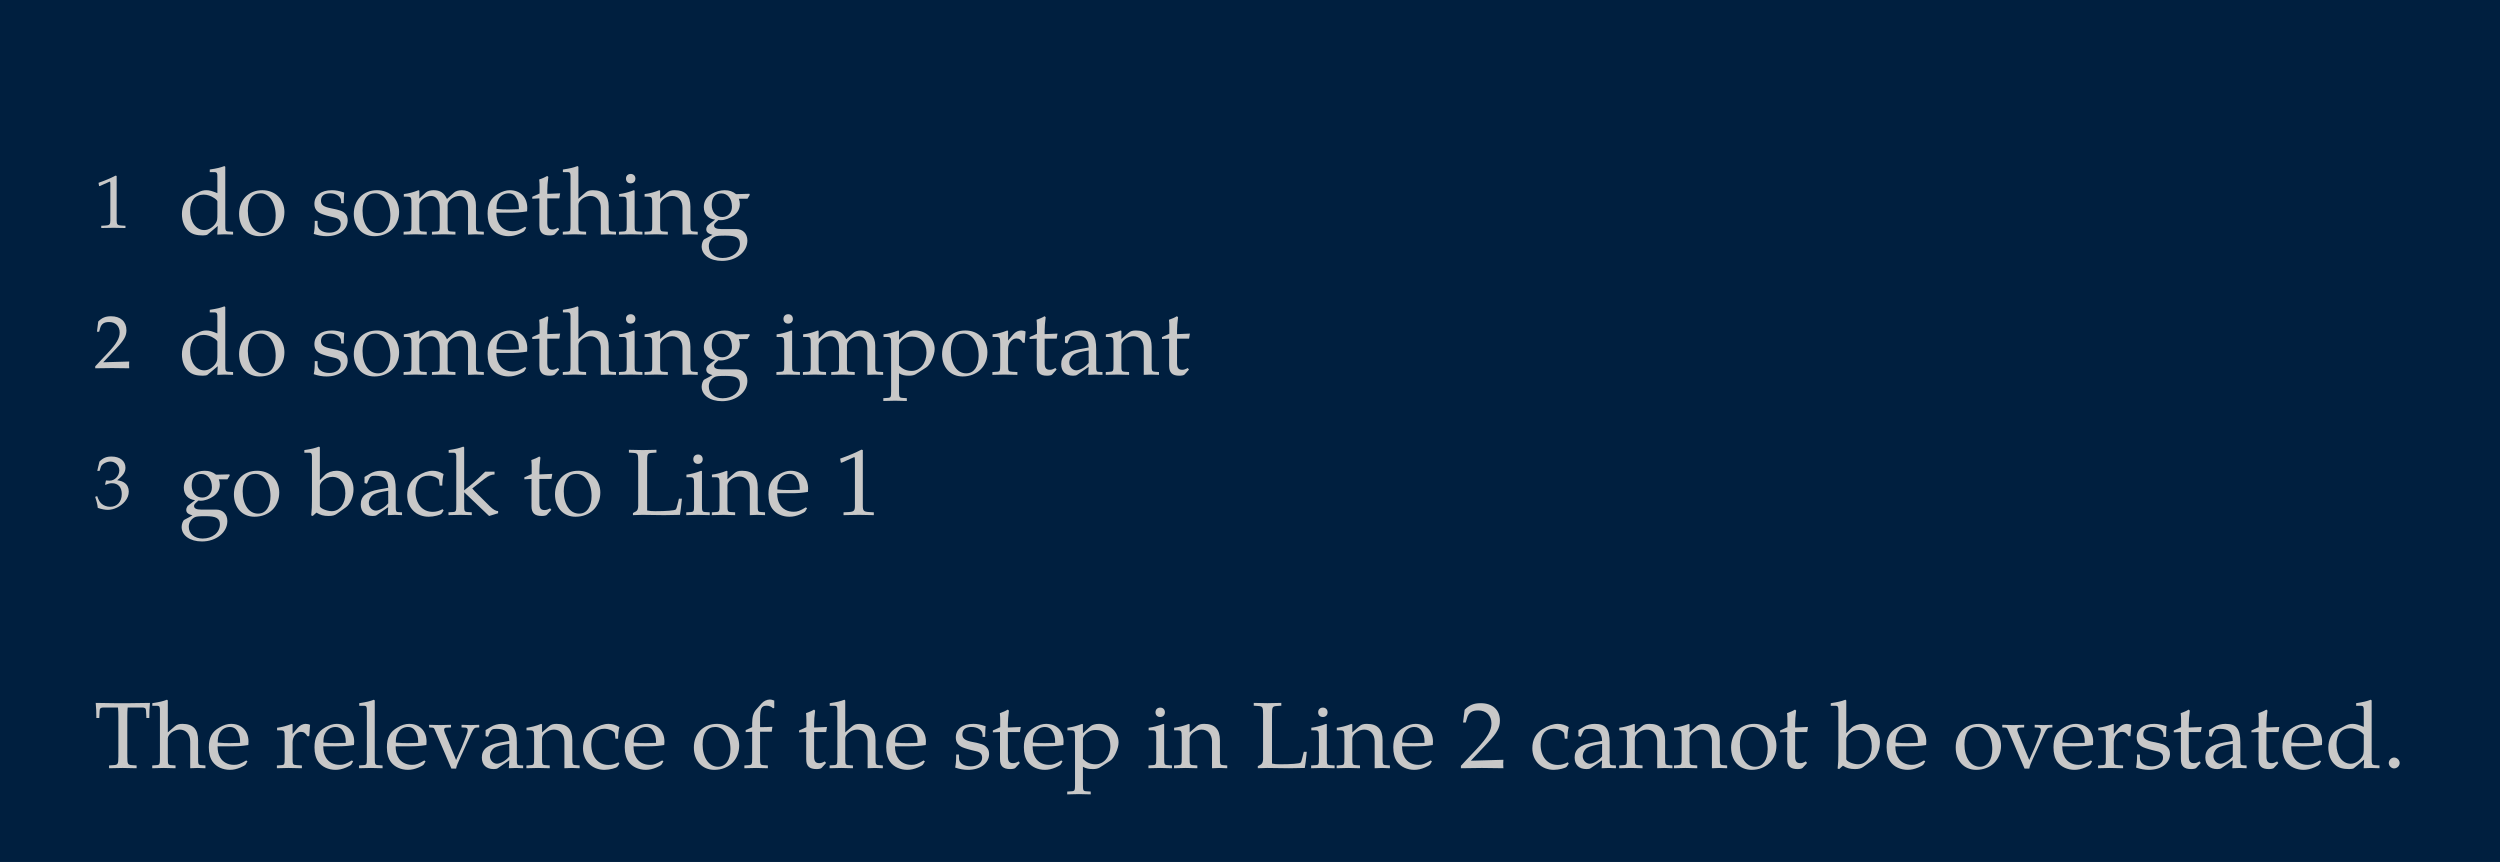
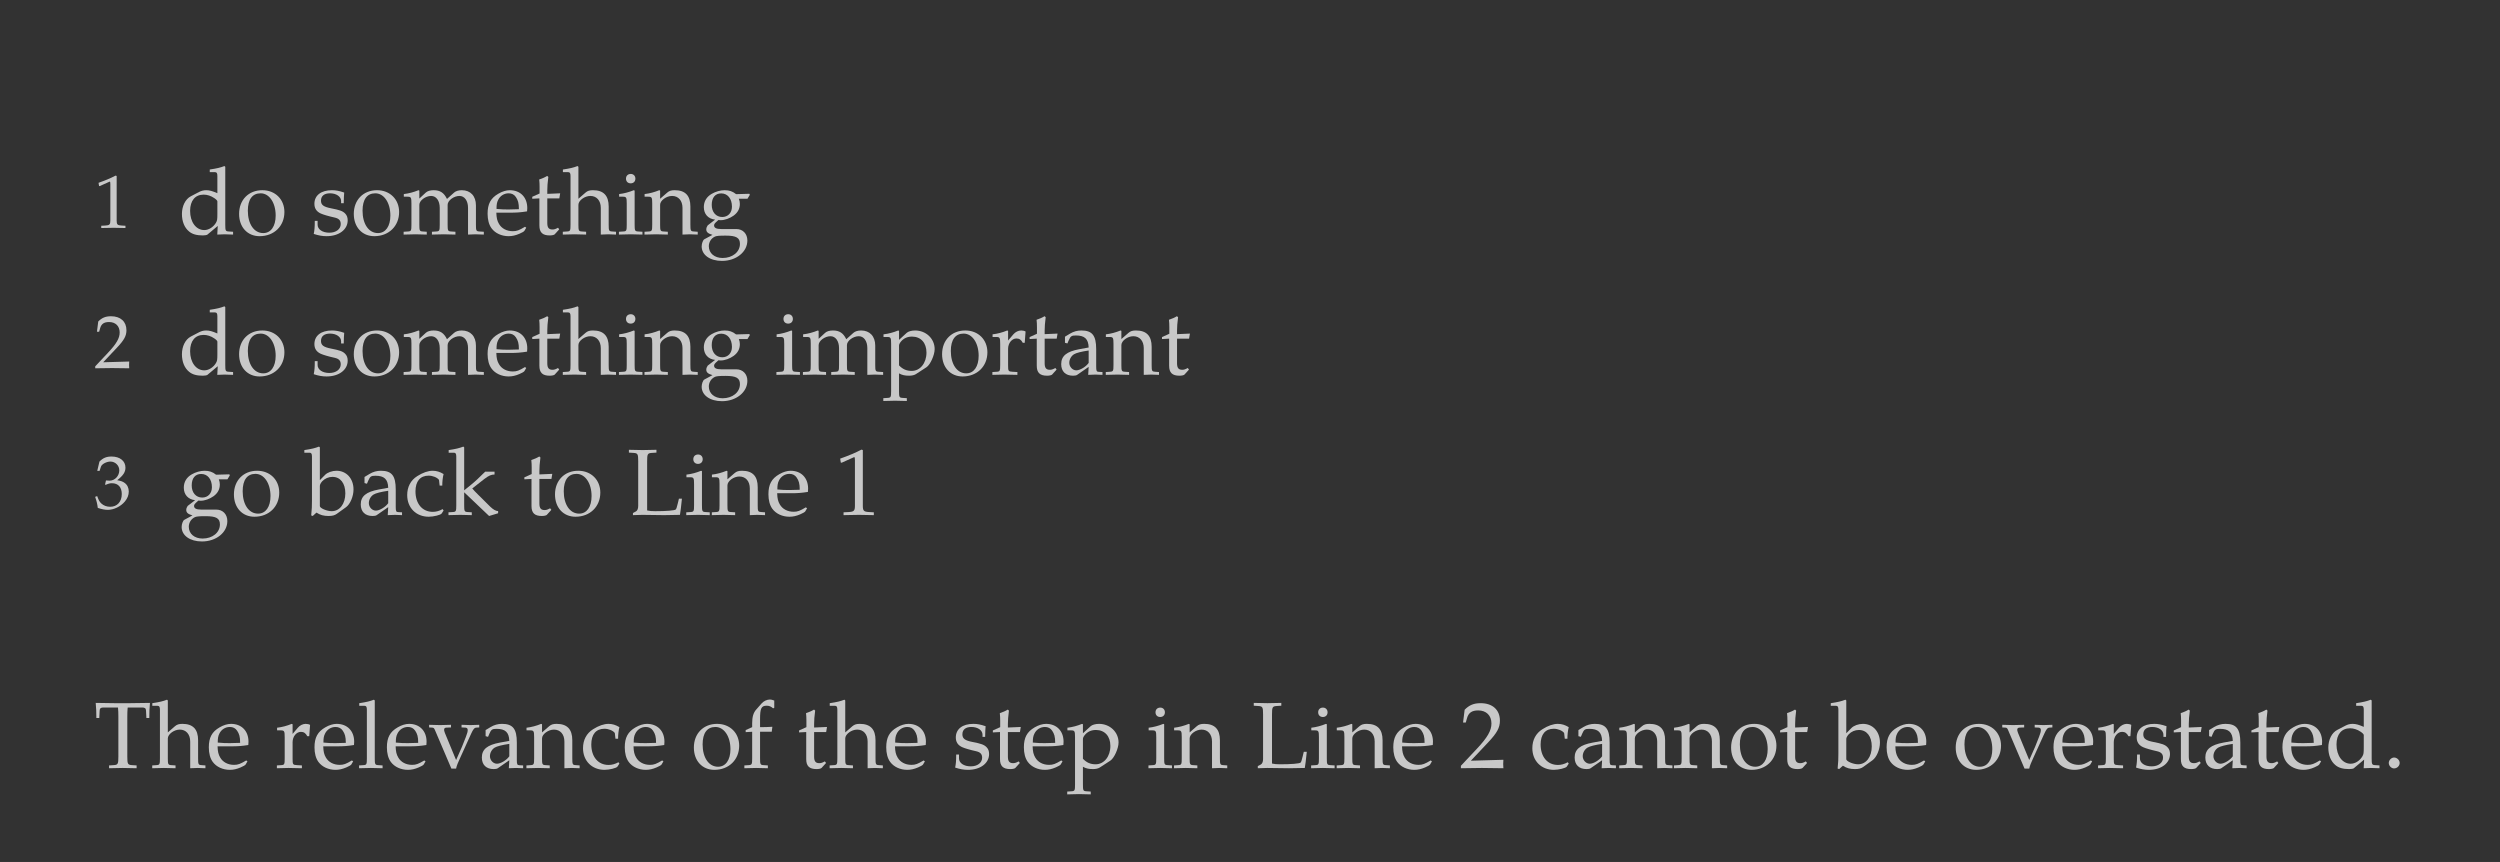
<svg xmlns="http://www.w3.org/2000/svg" xmlns:xlink="http://www.w3.org/1999/xlink" class="typst-doc" viewBox="0 0 292.49 100.848" width="292.49pt" height="100.848pt">
-   <path class="typst-shape" fill="#001f3f" fill-rule="nonzero" d="M 0 0 L 0 100.848 L 292.49 100.848 L 292.49 0 Z " />
+   <path class="typst-shape" fill="#323232" fill-rule="nonzero" d="M 0 0 L 0 100.848 L 292.49 100.848 L 292.49 0 Z " />
  <g>
    <g transform="translate(11 26.6508)">
      <g class="typst-text" transform="scale(1, -1)">
        <use xlink:href="#gB59807A87BD12A57C78F071127DD8DB8" x="0" fill="#c8c8c8" fill-rule="nonzero" />
      </g>
    </g>
    <g transform="translate(15.4 26.6508)">
      <g class="typst-group">
        <g>
          <g transform="translate(0 0)">
            <g class="typst-group">
              <g />
            </g>
          </g>
        </g>
      </g>
    </g>
    <g transform="translate(20.9 27.412)">
      <g class="typst-text" transform="scale(1, -1)">
        <use xlink:href="#g212324A654ED068A76EA78C32EE87786" x="0" fill="#c8c8c8" fill-rule="nonzero" />
        <use xlink:href="#gBB9ACD0FC9FF65E755ED4666C720F115" x="6.721" fill="#c8c8c8" fill-rule="nonzero" />
        <use xlink:href="#g9A4F137FF043D515893A11D39538E853" x="15.477" fill="#c8c8c8" fill-rule="nonzero" />
        <use xlink:href="#gBB9ACD0FC9FF65E755ED4666C720F115" x="20.141" fill="#c8c8c8" fill-rule="nonzero" />
        <use xlink:href="#g87F161B151DD8FA11A2E0949EAD25F71" x="26.147" fill="#c8c8c8" fill-rule="nonzero" />
        <use xlink:href="#g8D0331CBDF62F5F982575ADA7537C10C" x="35.86" fill="#c8c8c8" fill-rule="nonzero" />
        <use xlink:href="#g64D842BFBCA6BE6CC3FE0AC198E0B43A" x="41.129" fill="#c8c8c8" fill-rule="nonzero" />
        <use xlink:href="#gB4C31D7FFC4C73ED84425AC271481785" x="44.88" fill="#c8c8c8" fill-rule="nonzero" />
        <use xlink:href="#g43D3547A4C128EABAFDE999EF33DB1F" x="51.282" fill="#c8c8c8" fill-rule="nonzero" />
        <use xlink:href="#gF81DA7EC79939559AB80AA79EB80E69D" x="54.439" fill="#c8c8c8" fill-rule="nonzero" />
        <use xlink:href="#g9DB4AD6D32893C784D8AD3033EAEC94E" x="60.841" fill="#c8c8c8" fill-rule="nonzero" />
      </g>
    </g>
    <g transform="translate(11 43.0628)">
      <g class="typst-text" transform="scale(1, -1)">
        <use xlink:href="#g99AAF541A667E6BD5BDF1E3105FE101A" x="0" fill="#c8c8c8" fill-rule="nonzero" />
      </g>
    </g>
    <g transform="translate(15.4 43.0628)">
      <g class="typst-group">
        <g>
          <g transform="translate(0 0)">
            <g class="typst-group">
              <g />
            </g>
          </g>
        </g>
      </g>
    </g>
    <g transform="translate(20.9 43.824)">
      <g class="typst-text" transform="scale(1, -1)">
        <use xlink:href="#g212324A654ED068A76EA78C32EE87786" x="0" fill="#c8c8c8" fill-rule="nonzero" />
        <use xlink:href="#gBB9ACD0FC9FF65E755ED4666C720F115" x="6.721" fill="#c8c8c8" fill-rule="nonzero" />
        <use xlink:href="#g9A4F137FF043D515893A11D39538E853" x="15.477" fill="#c8c8c8" fill-rule="nonzero" />
        <use xlink:href="#gBB9ACD0FC9FF65E755ED4666C720F115" x="20.141" fill="#c8c8c8" fill-rule="nonzero" />
        <use xlink:href="#g87F161B151DD8FA11A2E0949EAD25F71" x="26.147" fill="#c8c8c8" fill-rule="nonzero" />
        <use xlink:href="#g8D0331CBDF62F5F982575ADA7537C10C" x="35.86" fill="#c8c8c8" fill-rule="nonzero" />
        <use xlink:href="#g64D842BFBCA6BE6CC3FE0AC198E0B43A" x="41.129" fill="#c8c8c8" fill-rule="nonzero" />
        <use xlink:href="#gB4C31D7FFC4C73ED84425AC271481785" x="44.88" fill="#c8c8c8" fill-rule="nonzero" />
        <use xlink:href="#g43D3547A4C128EABAFDE999EF33DB1F" x="51.282" fill="#c8c8c8" fill-rule="nonzero" />
        <use xlink:href="#gF81DA7EC79939559AB80AA79EB80E69D" x="54.439" fill="#c8c8c8" fill-rule="nonzero" />
        <use xlink:href="#g9DB4AD6D32893C784D8AD3033EAEC94E" x="60.841" fill="#c8c8c8" fill-rule="nonzero" />
        <use xlink:href="#g43D3547A4C128EABAFDE999EF33DB1F" x="69.707" fill="#c8c8c8" fill-rule="nonzero" />
        <use xlink:href="#g87F161B151DD8FA11A2E0949EAD25F71" x="72.864" fill="#c8c8c8" fill-rule="nonzero" />
        <use xlink:href="#gAF952B39B5958E27DD1518E45EAD3D66" x="82.357" fill="#c8c8c8" fill-rule="nonzero" />
        <use xlink:href="#gBB9ACD0FC9FF65E755ED4666C720F115" x="88.968" fill="#c8c8c8" fill-rule="nonzero" />
        <use xlink:href="#g1EE2607E7F4FD8499DBC603FDA1B3761" x="94.974" fill="#c8c8c8" fill-rule="nonzero" />
        <use xlink:href="#g64D842BFBCA6BE6CC3FE0AC198E0B43A" x="99.319" fill="#c8c8c8" fill-rule="nonzero" />
        <use xlink:href="#g9E131EB2DBE2D0F9AA68A97BD3647F84" x="102.905" fill="#c8c8c8" fill-rule="nonzero" />
        <use xlink:href="#gF81DA7EC79939559AB80AA79EB80E69D" x="108.405" fill="#c8c8c8" fill-rule="nonzero" />
        <use xlink:href="#g64D842BFBCA6BE6CC3FE0AC198E0B43A" x="114.807" fill="#c8c8c8" fill-rule="nonzero" />
      </g>
    </g>
    <g transform="translate(11 52.624)">
      <g class="typst-group">
        <g>
          <g transform="translate(0 6.8508)">
            <g class="typst-text" transform="scale(1, -1)">
              <use xlink:href="#gEDAAB4C5D82902C5E2B5371394DEC628" x="0" fill="#c8c8c8" fill-rule="nonzero" />
            </g>
          </g>
          <g transform="translate(9.9 7.612)">
            <g class="typst-text" transform="scale(1, -1)">
              <use xlink:href="#g9DB4AD6D32893C784D8AD3033EAEC94E" x="0" fill="#c8c8c8" fill-rule="nonzero" />
              <use xlink:href="#gBB9ACD0FC9FF65E755ED4666C720F115" x="6.116" fill="#c8c8c8" fill-rule="nonzero" />
              <use xlink:href="#g85CDE31FA50ADB64E20F382D2F4C6685" x="14.872" fill="#c8c8c8" fill-rule="nonzero" />
              <use xlink:href="#g9E131EB2DBE2D0F9AA68A97BD3647F84" x="20.955" fill="#c8c8c8" fill-rule="nonzero" />
              <use xlink:href="#gBC3A1A34AFEF06ACAA8549B46C71848" x="26.455" fill="#c8c8c8" fill-rule="nonzero" />
              <use xlink:href="#gCDCB2B5D207BE1632DC8F3F60671372D" x="31.339" fill="#c8c8c8" fill-rule="nonzero" />
              <use xlink:href="#g64D842BFBCA6BE6CC3FE0AC198E0B43A" x="40.205" fill="#c8c8c8" fill-rule="nonzero" />
              <use xlink:href="#gBB9ACD0FC9FF65E755ED4666C720F115" x="43.681" fill="#c8c8c8" fill-rule="nonzero" />
            </g>
          </g>
          <g transform="translate(62.337 7.612)">
            <g class="typst-text" transform="scale(1, -1)">
              <use xlink:href="#g91E60E0CE379B09F2A858E76F5FB1F8F" x="0" fill="#c8c8c8" fill-rule="nonzero" />
              <use xlink:href="#g43D3547A4C128EABAFDE999EF33DB1F" x="6.721" fill="#c8c8c8" fill-rule="nonzero" />
              <use xlink:href="#gF81DA7EC79939559AB80AA79EB80E69D" x="9.878" fill="#c8c8c8" fill-rule="nonzero" />
              <use xlink:href="#g8D0331CBDF62F5F982575ADA7537C10C" x="16.28" fill="#c8c8c8" fill-rule="nonzero" />
              <use xlink:href="#g5381F05991BD7285CE41BF39FE8C86F2" x="24.299" fill="#c8c8c8" fill-rule="nonzero" />
            </g>
          </g>
        </g>
      </g>
    </g>
    <g transform="translate(11 82.236)">
      <g class="typst-group">
        <g>
          <g transform="translate(0 7.612)">
            <g class="typst-text" transform="scale(1, -1)">
              <use xlink:href="#g630691F9B5F32E821683F247BC1F1D2A" x="0" fill="#c8c8c8" fill-rule="nonzero" />
              <use xlink:href="#gB4C31D7FFC4C73ED84425AC271481785" x="6.743" fill="#c8c8c8" fill-rule="nonzero" />
              <use xlink:href="#g8D0331CBDF62F5F982575ADA7537C10C" x="13.145" fill="#c8c8c8" fill-rule="nonzero" />
              <use xlink:href="#g1EE2607E7F4FD8499DBC603FDA1B3761" x="21.164" fill="#c8c8c8" fill-rule="nonzero" />
              <use xlink:href="#g8D0331CBDF62F5F982575ADA7537C10C" x="25.509" fill="#c8c8c8" fill-rule="nonzero" />
              <use xlink:href="#g75FE4C2010CB90426A011AD51FC999AC" x="30.778" fill="#c8c8c8" fill-rule="nonzero" />
              <use xlink:href="#g8D0331CBDF62F5F982575ADA7537C10C" x="33.979" fill="#c8c8c8" fill-rule="nonzero" />
              <use xlink:href="#gF61F48A3DD75F651C5E8CCFAAF1B19AD" x="39.138" fill="#c8c8c8" fill-rule="nonzero" />
              <use xlink:href="#g9E131EB2DBE2D0F9AA68A97BD3647F84" x="45.023" fill="#c8c8c8" fill-rule="nonzero" />
              <use xlink:href="#gF81DA7EC79939559AB80AA79EB80E69D" x="50.523" fill="#c8c8c8" fill-rule="nonzero" />
              <use xlink:href="#gBC3A1A34AFEF06ACAA8549B46C71848" x="56.925" fill="#c8c8c8" fill-rule="nonzero" />
              <use xlink:href="#g8D0331CBDF62F5F982575ADA7537C10C" x="61.809" fill="#c8c8c8" fill-rule="nonzero" />
              <use xlink:href="#gBB9ACD0FC9FF65E755ED4666C720F115" x="69.828" fill="#c8c8c8" fill-rule="nonzero" />
              <use xlink:href="#gF7B0F526DF1D350CDB492596B221CD19" x="75.834" fill="#c8c8c8" fill-rule="nonzero" />
              <use xlink:href="#g64D842BFBCA6BE6CC3FE0AC198E0B43A" x="82.247" fill="#c8c8c8" fill-rule="nonzero" />
              <use xlink:href="#gB4C31D7FFC4C73ED84425AC271481785" x="85.998" fill="#c8c8c8" fill-rule="nonzero" />
              <use xlink:href="#g8D0331CBDF62F5F982575ADA7537C10C" x="92.4" fill="#c8c8c8" fill-rule="nonzero" />
              <use xlink:href="#g9A4F137FF043D515893A11D39538E853" x="100.419" fill="#c8c8c8" fill-rule="nonzero" />
              <use xlink:href="#g64D842BFBCA6BE6CC3FE0AC198E0B43A" x="104.918" fill="#c8c8c8" fill-rule="nonzero" />
              <use xlink:href="#g8D0331CBDF62F5F982575ADA7537C10C" x="108.504" fill="#c8c8c8" fill-rule="nonzero" />
              <use xlink:href="#gAF952B39B5958E27DD1518E45EAD3D66" x="113.773" fill="#c8c8c8" fill-rule="nonzero" />
              <use xlink:href="#g43D3547A4C128EABAFDE999EF33DB1F" x="123.134" fill="#c8c8c8" fill-rule="nonzero" />
              <use xlink:href="#gF81DA7EC79939559AB80AA79EB80E69D" x="126.291" fill="#c8c8c8" fill-rule="nonzero" />
            </g>
          </g>
          <g transform="translate(135.443 7.612)">
            <g class="typst-text" transform="scale(1, -1)">
              <use xlink:href="#g91E60E0CE379B09F2A858E76F5FB1F8F" x="0" fill="#c8c8c8" fill-rule="nonzero" />
              <use xlink:href="#g43D3547A4C128EABAFDE999EF33DB1F" x="6.721" fill="#c8c8c8" fill-rule="nonzero" />
              <use xlink:href="#gF81DA7EC79939559AB80AA79EB80E69D" x="9.878" fill="#c8c8c8" fill-rule="nonzero" />
              <use xlink:href="#g8D0331CBDF62F5F982575ADA7537C10C" x="16.28" fill="#c8c8c8" fill-rule="nonzero" />
              <use xlink:href="#gE65029B5E03A785D8C9241DD6D969ED4" x="24.299" fill="#c8c8c8" fill-rule="nonzero" />
            </g>
          </g>
          <g transform="translate(165.242 7.612)">
            <g class="typst-text" transform="scale(1, -1)">
              <use xlink:href="#gBC3A1A34AFEF06ACAA8549B46C71848" x="2.75" fill="#c8c8c8" fill-rule="nonzero" />
              <use xlink:href="#g9E131EB2DBE2D0F9AA68A97BD3647F84" x="7.634" fill="#c8c8c8" fill-rule="nonzero" />
              <use xlink:href="#gF81DA7EC79939559AB80AA79EB80E69D" x="13.134" fill="#c8c8c8" fill-rule="nonzero" />
              <use xlink:href="#gF81DA7EC79939559AB80AA79EB80E69D" x="19.536" fill="#c8c8c8" fill-rule="nonzero" />
              <use xlink:href="#gBB9ACD0FC9FF65E755ED4666C720F115" x="25.938" fill="#c8c8c8" fill-rule="nonzero" />
              <use xlink:href="#g64D842BFBCA6BE6CC3FE0AC198E0B43A" x="31.779" fill="#c8c8c8" fill-rule="nonzero" />
              <use xlink:href="#g85CDE31FA50ADB64E20F382D2F4C6685" x="38.115" fill="#c8c8c8" fill-rule="nonzero" />
              <use xlink:href="#g8D0331CBDF62F5F982575ADA7537C10C" x="44.198" fill="#c8c8c8" fill-rule="nonzero" />
              <use xlink:href="#gBB9ACD0FC9FF65E755ED4666C720F115" x="52.217" fill="#c8c8c8" fill-rule="nonzero" />
              <use xlink:href="#gF61F48A3DD75F651C5E8CCFAAF1B19AD" x="57.948" fill="#c8c8c8" fill-rule="nonzero" />
              <use xlink:href="#g8D0331CBDF62F5F982575ADA7537C10C" x="63.723" fill="#c8c8c8" fill-rule="nonzero" />
              <use xlink:href="#g1EE2607E7F4FD8499DBC603FDA1B3761" x="68.992" fill="#c8c8c8" fill-rule="nonzero" />
              <use xlink:href="#g9A4F137FF043D515893A11D39538E853" x="73.337" fill="#c8c8c8" fill-rule="nonzero" />
              <use xlink:href="#g64D842BFBCA6BE6CC3FE0AC198E0B43A" x="77.836" fill="#c8c8c8" fill-rule="nonzero" />
              <use xlink:href="#g9E131EB2DBE2D0F9AA68A97BD3647F84" x="81.422" fill="#c8c8c8" fill-rule="nonzero" />
              <use xlink:href="#g64D842BFBCA6BE6CC3FE0AC198E0B43A" x="86.922" fill="#c8c8c8" fill-rule="nonzero" />
              <use xlink:href="#g8D0331CBDF62F5F982575ADA7537C10C" x="90.508" fill="#c8c8c8" fill-rule="nonzero" />
              <use xlink:href="#g212324A654ED068A76EA78C32EE87786" x="95.777" fill="#c8c8c8" fill-rule="nonzero" />
              <use xlink:href="#gAE15C86A4BF7A2FBC7842A0E360564CE" x="102.498" fill="#c8c8c8" fill-rule="nonzero" />
            </g>
          </g>
        </g>
      </g>
    </g>
  </g>
  <defs id="glyph">
    <symbol id="gB59807A87BD12A57C78F071127DD8DB8" overflow="visible">
      <path d="M 0.528 5.262 L 0.59 4.884 L 0.678 4.884 L 1.813 5.394 L 1.839 5.403 C 1.892 5.403 1.91 5.324 1.91 5.113 L 1.91 0.845 C 1.91 0.387 1.813 0.29 1.338 0.264 L 0.845 0.238 L 0.845 -0.026 C 1.329 -0.009 1.813 0 2.297 0 C 2.754 0 3.221 -0.009 3.678 -0.026 L 3.678 0.238 L 3.221 0.264 C 2.737 0.29 2.649 0.387 2.649 0.845 L 2.649 6.063 L 2.526 6.107 C 1.954 5.808 1.329 5.544 0.528 5.262 Z " />
    </symbol>
    <symbol id="g212324A654ED068A76EA78C32EE87786" overflow="visible">
      <path d="M 0.385 2.376 C 0.385 1.496 0.682 0.77 1.221 0.33 C 1.595 0.011 2.112 -0.132 2.827 -0.132 C 3.047 -0.132 3.3 -0.088 3.355 -0.044 L 4.576 0.979 L 4.521 -0.033 C 4.807 -0.011 5.082 0 5.368 0 C 5.698 0 6.039 -0.011 6.369 -0.033 L 6.369 0.297 L 5.863 0.33 C 5.489 0.352 5.456 0.429 5.456 1.122 L 5.456 7.898 L 5.357 7.986 C 4.873 7.799 4.51 7.711 3.641 7.579 L 3.641 7.271 L 4.257 7.271 C 4.455 7.271 4.532 7.15 4.532 6.82 L 4.532 4.807 C 3.916 5.071 3.608 5.159 3.223 5.159 C 2.926 5.159 2.662 5.093 2.387 4.95 L 1.419 4.444 C 0.792 4.114 0.385 3.311 0.385 2.376 Z M 1.342 2.739 C 1.342 3.938 1.936 4.642 2.926 4.642 C 3.344 4.642 3.784 4.499 4.169 4.235 C 4.4 4.081 4.532 3.938 4.532 3.85 L 4.532 2.431 C 4.532 1.716 4.51 1.606 4.367 1.353 C 4.059 0.836 3.52 0.495 3.003 0.495 C 2.035 0.495 1.342 1.43 1.342 2.739 Z " />
    </symbol>
    <symbol id="gBB9ACD0FC9FF65E755ED4666C720F115" overflow="visible">
      <path d="M 0.352 2.387 C 0.352 0.836 1.331 -0.22 2.75 -0.22 C 4.444 -0.22 5.654 0.957 5.654 2.607 C 5.654 4.092 4.576 5.159 3.069 5.159 C 1.463 5.159 0.352 4.026 0.352 2.387 Z M 1.375 2.761 C 1.375 4.081 1.903 4.796 2.871 4.796 C 3.883 4.796 4.631 3.696 4.631 2.2 C 4.631 0.935 4.07 0.143 3.179 0.143 C 2.101 0.143 1.375 1.199 1.375 2.761 Z " />
    </symbol>
    <symbol id="g9A4F137FF043D515893A11D39538E853" overflow="visible">
      <path d="M 0.33 0.044 C 0.902 -0.143 1.331 -0.22 1.837 -0.22 C 3.278 -0.22 4.301 0.55 4.301 1.628 C 4.301 1.969 4.213 2.222 3.993 2.442 C 3.707 2.728 3.344 2.849 2.376 3.036 C 1.474 3.212 1.177 3.432 1.177 3.938 C 1.177 4.488 1.562 4.796 2.233 4.796 C 2.97 4.796 3.531 4.411 3.531 3.894 L 3.531 3.641 L 3.839 3.641 C 3.85 4.279 3.861 4.543 3.894 4.884 C 3.311 5.082 2.915 5.159 2.464 5.159 C 1.188 5.159 0.407 4.554 0.407 3.564 C 0.407 3.036 0.649 2.662 1.155 2.431 C 1.452 2.299 2.035 2.123 2.783 1.958 C 3.278 1.848 3.487 1.617 3.487 1.199 C 3.487 0.605 2.937 0.187 2.156 0.187 C 1.353 0.187 0.781 0.572 0.781 1.122 L 0.781 1.573 L 0.451 1.573 C 0.451 0.814 0.418 0.484 0.33 0.044 Z " />
    </symbol>
    <symbol id="g87F161B151DD8FA11A2E0949EAD25F71" overflow="visible">
      <path d="M 0.176 -0.033 C 0.638 -0.011 1.111 0 1.573 0 C 2.013 0 2.442 -0.011 2.882 -0.033 L 2.882 0.297 L 2.42 0.33 C 2.046 0.352 2.013 0.429 2.013 1.122 L 2.013 3.454 C 2.013 3.949 2.739 4.488 3.399 4.488 C 3.993 4.488 4.4 3.927 4.4 3.091 L 4.4 1.122 C 4.4 0.429 4.367 0.352 3.993 0.33 L 3.487 0.297 L 3.487 -0.033 C 3.949 -0.011 4.4 0 4.862 0 C 5.324 0 5.775 -0.011 6.237 -0.033 L 6.237 0.297 L 5.731 0.33 C 5.357 0.352 5.324 0.429 5.324 1.122 L 5.324 3.454 C 5.324 3.949 6.05 4.488 6.71 4.488 C 7.304 4.488 7.711 3.927 7.711 3.091 L 7.711 -0.033 C 7.997 -0.011 8.294 0 8.58 0 C 8.91 0 9.229 -0.011 9.559 -0.033 L 9.559 0.297 L 9.042 0.33 C 8.668 0.352 8.635 0.429 8.635 1.122 L 8.635 3.388 C 8.635 4.477 7.997 5.159 6.985 5.159 C 6.6 5.159 6.281 5.06 6.083 4.884 L 5.247 4.136 C 4.895 4.862 4.444 5.159 3.685 5.159 C 3.278 5.159 2.97 5.06 2.772 4.884 L 2.013 4.18 L 2.013 5.115 L 1.914 5.159 C 1.353 4.928 0.781 4.774 0.198 4.708 L 0.198 4.4 L 0.605 4.4 C 1.045 4.4 1.089 4.323 1.089 3.597 L 1.089 1.122 C 1.089 0.429 1.056 0.352 0.682 0.33 L 0.176 0.297 Z " />
    </symbol>
    <symbol id="g8D0331CBDF62F5F982575ADA7537C10C" overflow="visible">
      <path d="M 0.286 2.409 C 0.286 1.716 0.44 1.122 0.748 0.704 C 1.177 0.121 1.925 -0.22 2.75 -0.22 C 3.157 -0.22 3.564 -0.132 4.015 0.066 C 4.312 0.187 4.543 0.33 4.587 0.396 L 4.807 0.77 L 4.664 0.88 C 3.96 0.462 3.707 0.363 3.234 0.363 C 2.519 0.363 1.925 0.682 1.617 1.221 C 1.408 1.584 1.331 1.892 1.309 2.53 L 2.915 2.53 C 3.674 2.53 4.147 2.563 4.906 2.684 C 4.917 2.838 4.928 2.937 4.928 3.069 C 4.928 4.334 4.114 5.159 2.882 5.159 C 2.475 5.159 2.002 5.016 1.551 4.752 C 0.649 4.235 0.286 3.553 0.286 2.409 Z M 1.331 2.97 C 1.331 3.487 1.375 3.729 1.518 4.015 C 1.749 4.499 2.222 4.796 2.75 4.796 C 3.113 4.796 3.399 4.653 3.597 4.356 C 3.839 3.993 3.949 3.674 3.949 2.937 L 2.717 2.904 C 2.211 2.904 1.925 2.915 1.331 2.97 Z " />
    </symbol>
    <symbol id="g64D842BFBCA6BE6CC3FE0AC198E0B43A" overflow="visible">
      <path d="M 0.242 4.158 L 1.078 4.202 L 1.078 1.034 C 1.078 0.22 1.441 -0.132 2.288 -0.132 C 2.541 -0.132 2.805 -0.077 2.871 0 L 3.399 0.583 L 3.256 0.77 C 2.981 0.616 2.816 0.561 2.607 0.561 C 2.178 0.561 2.002 0.781 2.002 1.32 L 2.002 4.202 L 3.41 4.202 L 3.509 4.796 L 2.002 4.73 L 2.002 5.148 C 2.002 5.61 2.035 6.006 2.123 6.71 L 1.991 6.831 C 1.727 6.666 1.397 6.523 1.056 6.413 C 1.089 6.083 1.1 5.874 1.1 5.544 L 1.1 4.774 L 0.242 4.389 Z " />
    </symbol>
    <symbol id="gB4C31D7FFC4C73ED84425AC271481785" overflow="visible">
      <path d="M 0.066 -0.033 C 0.517 -0.011 0.979 0 1.43 0 C 1.881 0 2.343 -0.011 2.794 -0.033 L 2.794 0.297 L 2.299 0.33 C 1.925 0.352 1.892 0.429 1.892 1.122 L 1.892 3.454 C 1.892 3.949 2.618 4.488 3.289 4.488 C 4.026 4.488 4.51 3.938 4.51 3.091 L 4.51 -0.033 C 4.796 -0.011 5.093 0 5.379 0 C 5.687 0 5.984 -0.011 6.292 -0.033 L 6.292 0.297 L 5.841 0.33 C 5.467 0.352 5.434 0.418 5.434 1.122 L 5.434 3.245 C 5.434 4.532 4.829 5.159 3.597 5.159 C 3.19 5.159 2.959 5.082 2.728 4.884 L 1.892 4.158 L 1.892 7.898 L 1.793 7.986 C 1.309 7.799 0.946 7.711 0.077 7.579 L 0.077 7.271 L 0.693 7.271 C 0.891 7.271 0.968 7.15 0.968 6.82 L 0.968 1.122 C 0.968 0.429 0.935 0.352 0.561 0.33 L 0.066 0.297 Z " />
    </symbol>
    <symbol id="g43D3547A4C128EABAFDE999EF33DB1F" overflow="visible">
      <path d="M 0.231 -0.033 C 0.693 -0.011 1.144 0 1.606 0 C 2.068 0 2.519 -0.011 2.981 -0.033 L 2.981 0.297 L 2.475 0.33 C 2.101 0.352 2.068 0.429 2.068 1.122 L 2.068 5.115 L 1.969 5.159 C 1.408 4.928 0.836 4.774 0.253 4.708 L 0.253 4.4 L 0.66 4.4 C 1.1 4.4 1.144 4.323 1.144 3.597 L 1.144 1.122 C 1.144 0.429 1.111 0.352 0.737 0.33 L 0.231 0.297 Z M 1.056 6.512 C 1.056 6.182 1.276 5.962 1.606 5.962 C 1.936 5.962 2.156 6.182 2.156 6.512 C 2.156 6.831 1.936 7.062 1.617 7.062 C 1.276 7.062 1.056 6.842 1.056 6.512 Z " />
    </symbol>
    <symbol id="gF81DA7EC79939559AB80AA79EB80E69D" overflow="visible">
      <path d="M 0.066 -0.033 C 0.517 -0.011 0.979 0 1.43 0 C 1.881 0 2.343 -0.011 2.794 -0.033 L 2.794 0.297 L 2.299 0.33 C 1.925 0.352 1.892 0.429 1.892 1.122 L 1.892 3.454 C 1.892 3.949 2.618 4.488 3.289 4.488 C 4.026 4.488 4.51 3.938 4.51 3.091 L 4.51 -0.033 C 4.796 -0.011 5.093 0 5.379 0 C 5.687 0 5.984 -0.011 6.292 -0.033 L 6.292 0.297 L 5.841 0.33 C 5.467 0.352 5.434 0.418 5.434 1.122 L 5.434 3.245 C 5.434 4.532 4.829 5.159 3.597 5.159 C 3.19 5.159 2.959 5.082 2.728 4.884 L 1.892 4.158 L 1.892 5.115 L 1.793 5.159 C 1.232 4.928 0.66 4.774 0.077 4.708 L 0.077 4.4 L 0.484 4.4 C 0.924 4.4 0.968 4.323 0.968 3.597 L 0.968 1.122 C 0.968 0.429 0.935 0.352 0.561 0.33 L 0.066 0.297 Z " />
    </symbol>
    <symbol id="g9DB4AD6D32893C784D8AD3033EAEC94E" overflow="visible">
      <path d="M 0.352 -1.419 C 0.352 -2.42 1.331 -3.113 2.728 -3.113 C 4.389 -3.113 5.698 -2.068 5.698 -0.726 C 5.698 0.066 5.17 0.616 4.4 0.616 L 2.64 0.616 C 2.068 0.616 1.804 0.748 1.804 1.045 C 1.804 1.188 1.892 1.309 2.178 1.551 C 2.244 1.606 2.266 1.628 2.31 1.672 C 2.42 1.661 2.486 1.65 2.574 1.65 C 3.047 1.65 3.63 1.859 4.081 2.178 C 4.576 2.541 4.818 2.981 4.818 3.564 C 4.818 3.784 4.785 3.927 4.697 4.158 L 5.709 4.158 L 5.984 4.609 L 5.94 4.741 L 4.378 4.697 C 3.971 5.027 3.575 5.159 3.036 5.159 C 2.552 5.159 1.991 5.005 1.54 4.741 C 0.924 4.389 0.605 3.85 0.605 3.179 C 0.605 2.365 1.111 1.804 1.925 1.716 L 1.056 1.045 C 0.946 0.88 0.891 0.737 0.891 0.572 C 0.891 0.264 1.089 0.088 1.617 -0.066 L 0.66 -0.583 C 0.506 -0.671 0.352 -1.078 0.352 -1.419 Z M 1.188 -1.397 C 1.188 -0.902 1.474 -0.462 1.914 -0.264 C 2.09 -0.187 2.398 -0.154 3.157 -0.154 C 4.4 -0.154 4.829 -0.407 4.829 -1.122 C 4.829 -2.068 3.96 -2.772 2.805 -2.772 C 1.848 -2.772 1.188 -2.211 1.188 -1.397 Z M 1.529 3.443 C 1.529 4.29 1.936 4.785 2.64 4.785 C 3.388 4.785 3.894 4.169 3.894 3.234 C 3.894 2.519 3.432 2.024 2.761 2.024 C 2.024 2.024 1.529 2.596 1.529 3.443 Z " />
    </symbol>
    <symbol id="g99AAF541A667E6BD5BDF1E3105FE101A" overflow="visible">
      <path d="M 0.141 -0.026 C 0.792 -0.009 1.452 0 2.103 0 C 2.772 0 3.45 -0.009 4.118 -0.026 C 4.101 0.158 4.101 0.246 4.101 0.37 C 4.101 0.484 4.101 0.572 4.118 0.766 L 1.074 0.678 L 2.675 2.376 C 3.529 3.282 3.793 3.766 3.793 4.426 C 3.793 5.438 3.106 6.063 1.989 6.063 C 1.355 6.063 0.924 5.887 0.493 5.447 L 0.343 4.25 L 0.598 4.25 L 0.713 4.655 C 0.854 5.166 1.17 5.386 1.76 5.386 C 2.517 5.386 3.001 4.91 3.001 4.162 C 3.001 3.502 2.631 2.851 1.637 1.795 L 0.141 0.202 Z " />
    </symbol>
    <symbol id="gAF952B39B5958E27DD1518E45EAD3D66" overflow="visible">
      <path d="M 0.088 -2.761 L 0.088 -3.091 C 0.55 -3.069 1.001 -3.058 1.463 -3.058 C 1.925 -3.058 2.376 -3.069 2.838 -3.091 L 2.838 -2.761 L 2.332 -2.728 C 1.958 -2.706 1.925 -2.629 1.925 -1.936 L 1.925 0.143 C 2.255 -0.055 2.607 -0.132 3.102 -0.132 C 3.421 -0.132 3.707 -0.066 3.883 0.044 L 5.137 0.858 C 5.577 1.144 6.094 2.277 6.094 2.981 C 6.094 4.202 5.082 5.159 3.806 5.159 C 3.399 5.159 3.003 5.049 2.827 4.884 L 1.925 4.059 L 1.925 5.115 L 1.826 5.159 C 1.265 4.928 0.693 4.774 0.11 4.708 L 0.11 4.4 L 0.517 4.4 C 0.957 4.4 1.001 4.323 1.001 3.597 L 1.001 -1.936 C 1.001 -2.629 0.968 -2.706 0.594 -2.728 Z M 1.925 1.078 L 1.925 3.366 C 1.925 3.52 1.98 3.641 2.123 3.828 C 2.442 4.235 2.893 4.444 3.443 4.444 C 4.477 4.444 5.137 3.718 5.137 2.574 C 5.137 1.342 4.4 0.429 3.41 0.429 C 2.805 0.429 2.354 0.627 1.925 1.078 Z " />
    </symbol>
    <symbol id="g1EE2607E7F4FD8499DBC603FDA1B3761" overflow="visible">
      <path d="M 0.231 -0.033 C 0.682 -0.011 1.133 0 1.584 0 C 2.112 0 2.629 -0.011 3.157 -0.033 L 3.157 0.297 L 2.585 0.33 C 2.09 0.363 2.068 0.396 2.068 1.122 L 2.068 3.014 C 2.068 3.674 2.508 4.224 3.047 4.224 C 3.377 4.224 3.608 4.07 3.784 3.718 L 4.015 3.718 L 4.114 5.038 C 3.993 5.115 3.795 5.159 3.597 5.159 C 3.267 5.159 2.915 4.983 2.684 4.708 L 2.068 3.982 L 2.068 5.115 L 1.969 5.159 C 1.408 4.928 0.836 4.774 0.253 4.708 L 0.253 4.4 L 0.66 4.4 C 1.1 4.4 1.144 4.323 1.144 3.597 L 1.144 1.122 C 1.144 0.429 1.111 0.352 0.737 0.33 L 0.231 0.297 Z " />
    </symbol>
    <symbol id="g9E131EB2DBE2D0F9AA68A97BD3647F84" overflow="visible">
      <path d="M 0.352 1.221 C 0.352 0.363 0.869 -0.132 1.738 -0.132 C 1.936 -0.132 2.123 -0.099 2.2 -0.044 L 3.564 0.902 L 3.509 -0.033 C 3.795 -0.011 4.081 0 4.367 0 C 4.642 0 4.906 -0.011 5.181 -0.033 L 5.181 0.297 L 4.752 0.319 C 4.488 0.33 4.444 0.418 4.444 0.957 L 4.444 2.97 C 4.444 4.576 3.982 5.159 2.706 5.159 C 2.233 5.159 1.793 5.038 1.375 4.785 L 0.792 4.433 L 0.792 3.718 L 1.078 3.641 L 1.221 3.982 C 1.441 4.499 1.562 4.576 2.068 4.576 C 3.102 4.576 3.531 4.169 3.564 3.168 L 2.475 2.97 C 0.979 2.695 0.352 2.178 0.352 1.221 Z M 1.298 1.375 C 1.298 1.782 1.518 2.167 1.848 2.376 C 2.123 2.541 2.728 2.695 3.564 2.816 L 3.564 1.364 C 3.245 0.913 2.552 0.495 2.123 0.495 C 1.683 0.495 1.298 0.902 1.298 1.375 Z " />
    </symbol>
    <symbol id="gEDAAB4C5D82902C5E2B5371394DEC628" overflow="visible">
      <path d="M 0.132 1.346 C 0.317 0.81 0.387 0.493 0.44 0.053 C 0.906 -0.106 1.294 -0.176 1.619 -0.176 C 2.323 -0.176 3.133 0.22 3.617 0.81 C 3.916 1.17 4.066 1.558 4.066 1.971 C 4.066 2.394 3.89 2.763 3.573 2.983 C 3.353 3.142 3.15 3.212 2.71 3.291 C 3.414 3.837 3.678 4.242 3.678 4.761 C 3.678 5.544 3.027 6.063 2.05 6.063 C 1.452 6.063 1.056 5.896 0.634 5.474 L 0.378 4.382 L 0.651 4.382 L 0.81 4.875 C 0.906 5.174 1.461 5.474 1.918 5.474 C 2.49 5.474 2.957 5.007 2.957 4.453 C 2.957 3.793 2.438 3.238 1.813 3.238 C 1.742 3.238 1.399 3.265 1.399 3.265 L 1.294 2.798 L 1.355 2.746 C 1.69 2.895 1.857 2.939 2.094 2.939 C 2.825 2.939 3.247 2.473 3.247 1.672 C 3.247 0.774 2.71 0.185 1.892 0.185 C 1.487 0.185 1.126 0.317 0.862 0.563 C 0.651 0.757 0.537 0.959 0.37 1.434 Z " />
    </symbol>
    <symbol id="g85CDE31FA50ADB64E20F382D2F4C6685" overflow="visible">
      <path d="M -0.165 7.271 L 0.451 7.271 C 0.649 7.271 0.726 7.15 0.726 6.82 L 0.726 1.683 C 0.726 1.001 0.715 0.704 0.638 -0.066 L 0.814 -0.132 L 1.254 0.264 C 1.694 -0.022 2.09 -0.132 2.673 -0.132 C 3.102 -0.132 3.388 -0.055 3.619 0.11 L 4.719 0.902 C 5.203 1.254 5.588 2.167 5.588 2.97 C 5.588 4.246 4.763 5.159 3.597 5.159 C 3.08 5.159 2.541 4.961 2.255 4.675 L 1.65 4.059 L 1.65 7.898 L 1.551 7.986 C 1.067 7.799 0.704 7.711 -0.165 7.579 Z M 1.65 1.023 L 1.65 3.388 C 1.65 3.542 1.76 3.74 1.936 3.938 C 2.244 4.257 2.673 4.444 3.124 4.444 C 4.048 4.444 4.631 3.696 4.631 2.519 C 4.631 1.287 3.971 0.429 3.036 0.429 C 2.464 0.429 1.65 0.781 1.65 1.023 Z " />
    </symbol>
    <symbol id="gBC3A1A34AFEF06ACAA8549B46C71848" overflow="visible">
      <path d="M 0.286 2.31 C 0.286 0.825 1.331 -0.22 2.805 -0.22 C 3.377 -0.22 4.202 -0.011 4.312 0.154 L 4.543 0.506 L 4.433 0.671 C 4.026 0.451 3.674 0.352 3.278 0.352 C 2.057 0.352 1.254 1.298 1.254 2.75 C 1.254 3.927 1.804 4.587 2.794 4.587 C 3.278 4.587 3.806 4.367 4.004 4.092 L 4.081 3.421 L 4.389 3.421 C 4.389 3.927 4.444 4.378 4.543 4.774 C 4.103 5.038 3.718 5.159 3.267 5.159 C 2.739 5.159 2.123 4.95 1.463 4.532 C 0.693 4.048 0.286 3.278 0.286 2.31 Z " />
    </symbol>
    <symbol id="gCDCB2B5D207BE1632DC8F3F60671372D" overflow="visible">
      <path d="M 0.231 -0.033 C 0.693 -0.011 1.155 0 1.617 0 C 2.068 0 2.508 -0.011 2.959 -0.033 L 2.959 0.297 L 2.475 0.33 C 2.101 0.352 2.068 0.429 2.068 1.122 L 2.068 2.64 L 4.983 -0.132 L 6.039 0.187 L 6.039 0.44 C 5.775 0.44 5.456 0.627 5.104 0.968 L 3.718 2.343 C 3.322 2.728 3.201 2.871 3.014 3.091 L 4.433 4.202 C 4.95 4.598 5.247 4.719 5.621 4.719 L 5.621 5.049 L 4.521 5.049 C 3.817 4.345 3.3 3.861 2.871 3.52 L 2.068 2.871 L 2.068 7.898 L 1.969 7.986 C 1.485 7.799 1.122 7.711 0.253 7.579 L 0.253 7.271 L 0.869 7.271 C 1.067 7.271 1.144 7.15 1.144 6.82 L 1.144 1.122 C 1.144 0.429 1.111 0.352 0.737 0.33 L 0.231 0.297 Z " />
    </symbol>
    <symbol id="g91E60E0CE379B09F2A858E76F5FB1F8F" overflow="visible">
      <path d="M 0.242 7.282 L 0.77 7.249 C 1.276 7.216 1.331 7.128 1.331 6.259 L 1.331 1.045 C 1.331 0.726 1.232 0.484 1.056 0.396 L 0.715 0.22 L 0.715 -0.033 C 1.078 -0.011 1.441 0 1.804 0 C 2.662 0 3.509 -0.033 4.367 -0.033 C 4.829 -0.033 4.719 -0.033 6.215 0 C 6.292 0.473 6.336 0.825 6.446 1.892 L 6.094 1.892 L 5.962 1.342 C 5.863 0.913 5.786 0.682 5.72 0.627 C 5.577 0.506 4.62 0.429 3.311 0.429 C 2.915 0.429 2.662 0.451 2.376 0.517 L 2.376 6.259 C 2.376 7.128 2.431 7.216 2.937 7.249 L 3.465 7.282 L 3.465 7.612 C 2.926 7.59 2.387 7.579 1.848 7.579 C 1.309 7.579 0.781 7.59 0.242 7.612 Z " />
    </symbol>
    <symbol id="g5381F05991BD7285CE41BF39FE8C86F2" overflow="visible">
      <path d="M 0.66 6.578 L 0.737 6.105 L 0.847 6.105 L 2.266 6.743 L 2.299 6.754 C 2.365 6.754 2.387 6.655 2.387 6.391 L 2.387 1.056 C 2.387 0.484 2.266 0.363 1.672 0.33 L 1.056 0.297 L 1.056 -0.033 C 1.661 -0.011 2.266 0 2.871 0 C 3.443 0 4.026 -0.011 4.598 -0.033 L 4.598 0.297 L 4.026 0.33 C 3.421 0.363 3.311 0.484 3.311 1.056 L 3.311 7.579 L 3.157 7.634 C 2.442 7.26 1.661 6.93 0.66 6.578 Z " />
    </symbol>
    <symbol id="g630691F9B5F32E821683F247BC1F1D2A" overflow="visible">
      <path d="M 0.198 7.612 C 0.253 6.985 0.275 6.556 0.275 5.841 L 0.616 5.841 L 0.66 6.71 C 0.671 6.974 0.792 7.073 1.1 7.073 L 2.805 7.073 C 2.838 6.699 2.849 6.446 2.849 5.973 L 2.849 1.32 C 2.849 0.451 2.794 0.363 2.288 0.33 L 1.76 0.297 L 1.76 -0.033 C 2.299 -0.011 2.827 0 3.366 0 C 3.905 0 4.444 -0.011 4.983 -0.033 L 4.983 0.297 L 4.455 0.33 C 3.949 0.363 3.894 0.451 3.894 1.32 L 3.894 5.973 C 3.894 6.468 3.905 6.71 3.938 7.073 L 5.643 7.073 C 5.951 7.073 6.072 6.974 6.083 6.71 L 6.127 5.841 L 6.468 5.841 C 6.468 6.556 6.49 6.985 6.545 7.612 L 4.169 7.579 L 2.431 7.579 Z " />
    </symbol>
    <symbol id="g75FE4C2010CB90426A011AD51FC999AC" overflow="visible">
      <path d="M 0.231 -0.033 C 0.693 -0.011 1.144 0 1.606 0 C 2.068 0 2.519 -0.011 2.981 -0.033 L 2.981 0.297 L 2.475 0.33 C 2.101 0.352 2.068 0.429 2.068 1.122 L 2.068 7.898 L 1.969 7.986 C 1.485 7.799 1.122 7.711 0.253 7.579 L 0.253 7.271 L 0.869 7.271 C 1.067 7.271 1.144 7.15 1.144 6.82 L 1.144 1.122 C 1.144 0.429 1.111 0.352 0.737 0.33 L 0.231 0.297 Z " />
    </symbol>
    <symbol id="gF61F48A3DD75F651C5E8CCFAAF1B19AD" overflow="visible">
      <path d="M 0.066 4.741 L 0.44 4.719 C 0.638 4.708 0.671 4.609 0.781 4.356 L 2.673 -0.077 L 3.223 -0.077 C 3.289 0.286 3.454 0.627 3.674 1.122 L 4.972 3.982 C 5.225 4.543 5.368 4.708 5.588 4.719 L 5.929 4.741 L 5.929 5.049 C 5.588 5.027 5.236 5.016 4.895 5.016 C 4.554 5.016 4.202 5.027 3.861 5.049 L 3.861 4.741 L 4.312 4.719 C 4.664 4.697 4.664 4.378 4.367 3.63 L 3.905 2.464 L 3.223 0.924 L 1.914 4.092 C 1.793 4.4 1.738 4.708 2.09 4.719 L 2.629 4.741 L 2.629 5.049 C 2.2 5.027 1.771 5.016 1.342 5.016 C 0.913 5.016 0.495 5.027 0.066 5.049 Z " />
    </symbol>
    <symbol id="gF7B0F526DF1D350CDB492596B221CD19" overflow="visible">
      <path d="M 0.253 -0.033 C 0.715 -0.011 1.166 0 1.628 0 C 2.09 0 2.541 -0.011 3.003 -0.033 L 3.003 0.297 L 2.497 0.33 C 2.123 0.352 2.09 0.429 2.09 1.122 L 2.09 4.235 L 3.454 4.235 L 3.531 4.818 C 3.047 4.785 2.574 4.774 2.09 4.774 L 2.09 5.709 C 2.09 6.974 2.233 7.282 2.86 7.282 C 3.157 7.282 3.355 7.205 3.619 6.974 L 3.751 7.04 L 3.751 7.887 C 3.52 7.975 3.388 8.008 3.245 8.008 C 2.893 8.008 2.508 7.821 2.266 7.546 L 1.628 6.82 C 1.309 6.457 1.166 5.962 1.166 5.236 L 1.166 4.774 L 0.407 4.433 L 0.407 4.191 L 1.166 4.235 L 1.166 1.122 C 1.166 0.429 1.133 0.352 0.759 0.33 L 0.253 0.297 Z " />
    </symbol>
    <symbol id="gE65029B5E03A785D8C9241DD6D969ED4" overflow="visible">
      <path d="M 0.176 -0.033 C 0.99 -0.011 1.815 0 2.629 0 C 3.465 0 4.312 -0.011 5.148 -0.033 C 5.126 0.198 5.126 0.308 5.126 0.462 C 5.126 0.605 5.126 0.715 5.148 0.957 L 1.342 0.847 L 3.344 2.97 C 4.411 4.103 4.741 4.708 4.741 5.533 C 4.741 6.798 3.883 7.579 2.486 7.579 C 1.694 7.579 1.155 7.359 0.616 6.809 L 0.429 5.313 L 0.748 5.313 L 0.891 5.819 C 1.067 6.457 1.463 6.732 2.2 6.732 C 3.146 6.732 3.751 6.138 3.751 5.203 C 3.751 4.378 3.289 3.564 2.046 2.244 L 0.176 0.253 Z " />
    </symbol>
    <symbol id="gAE15C86A4BF7A2FBC7842A0E360564CE" overflow="visible">
      <path d="M 0.737 0.583 C 0.737 0.253 1.034 -0.055 1.353 -0.055 C 1.705 -0.055 2.013 0.242 2.013 0.583 C 2.013 0.913 1.705 1.221 1.364 1.221 C 1.034 1.221 0.737 0.913 0.737 0.583 Z " />
    </symbol>
  </defs>
</svg>
